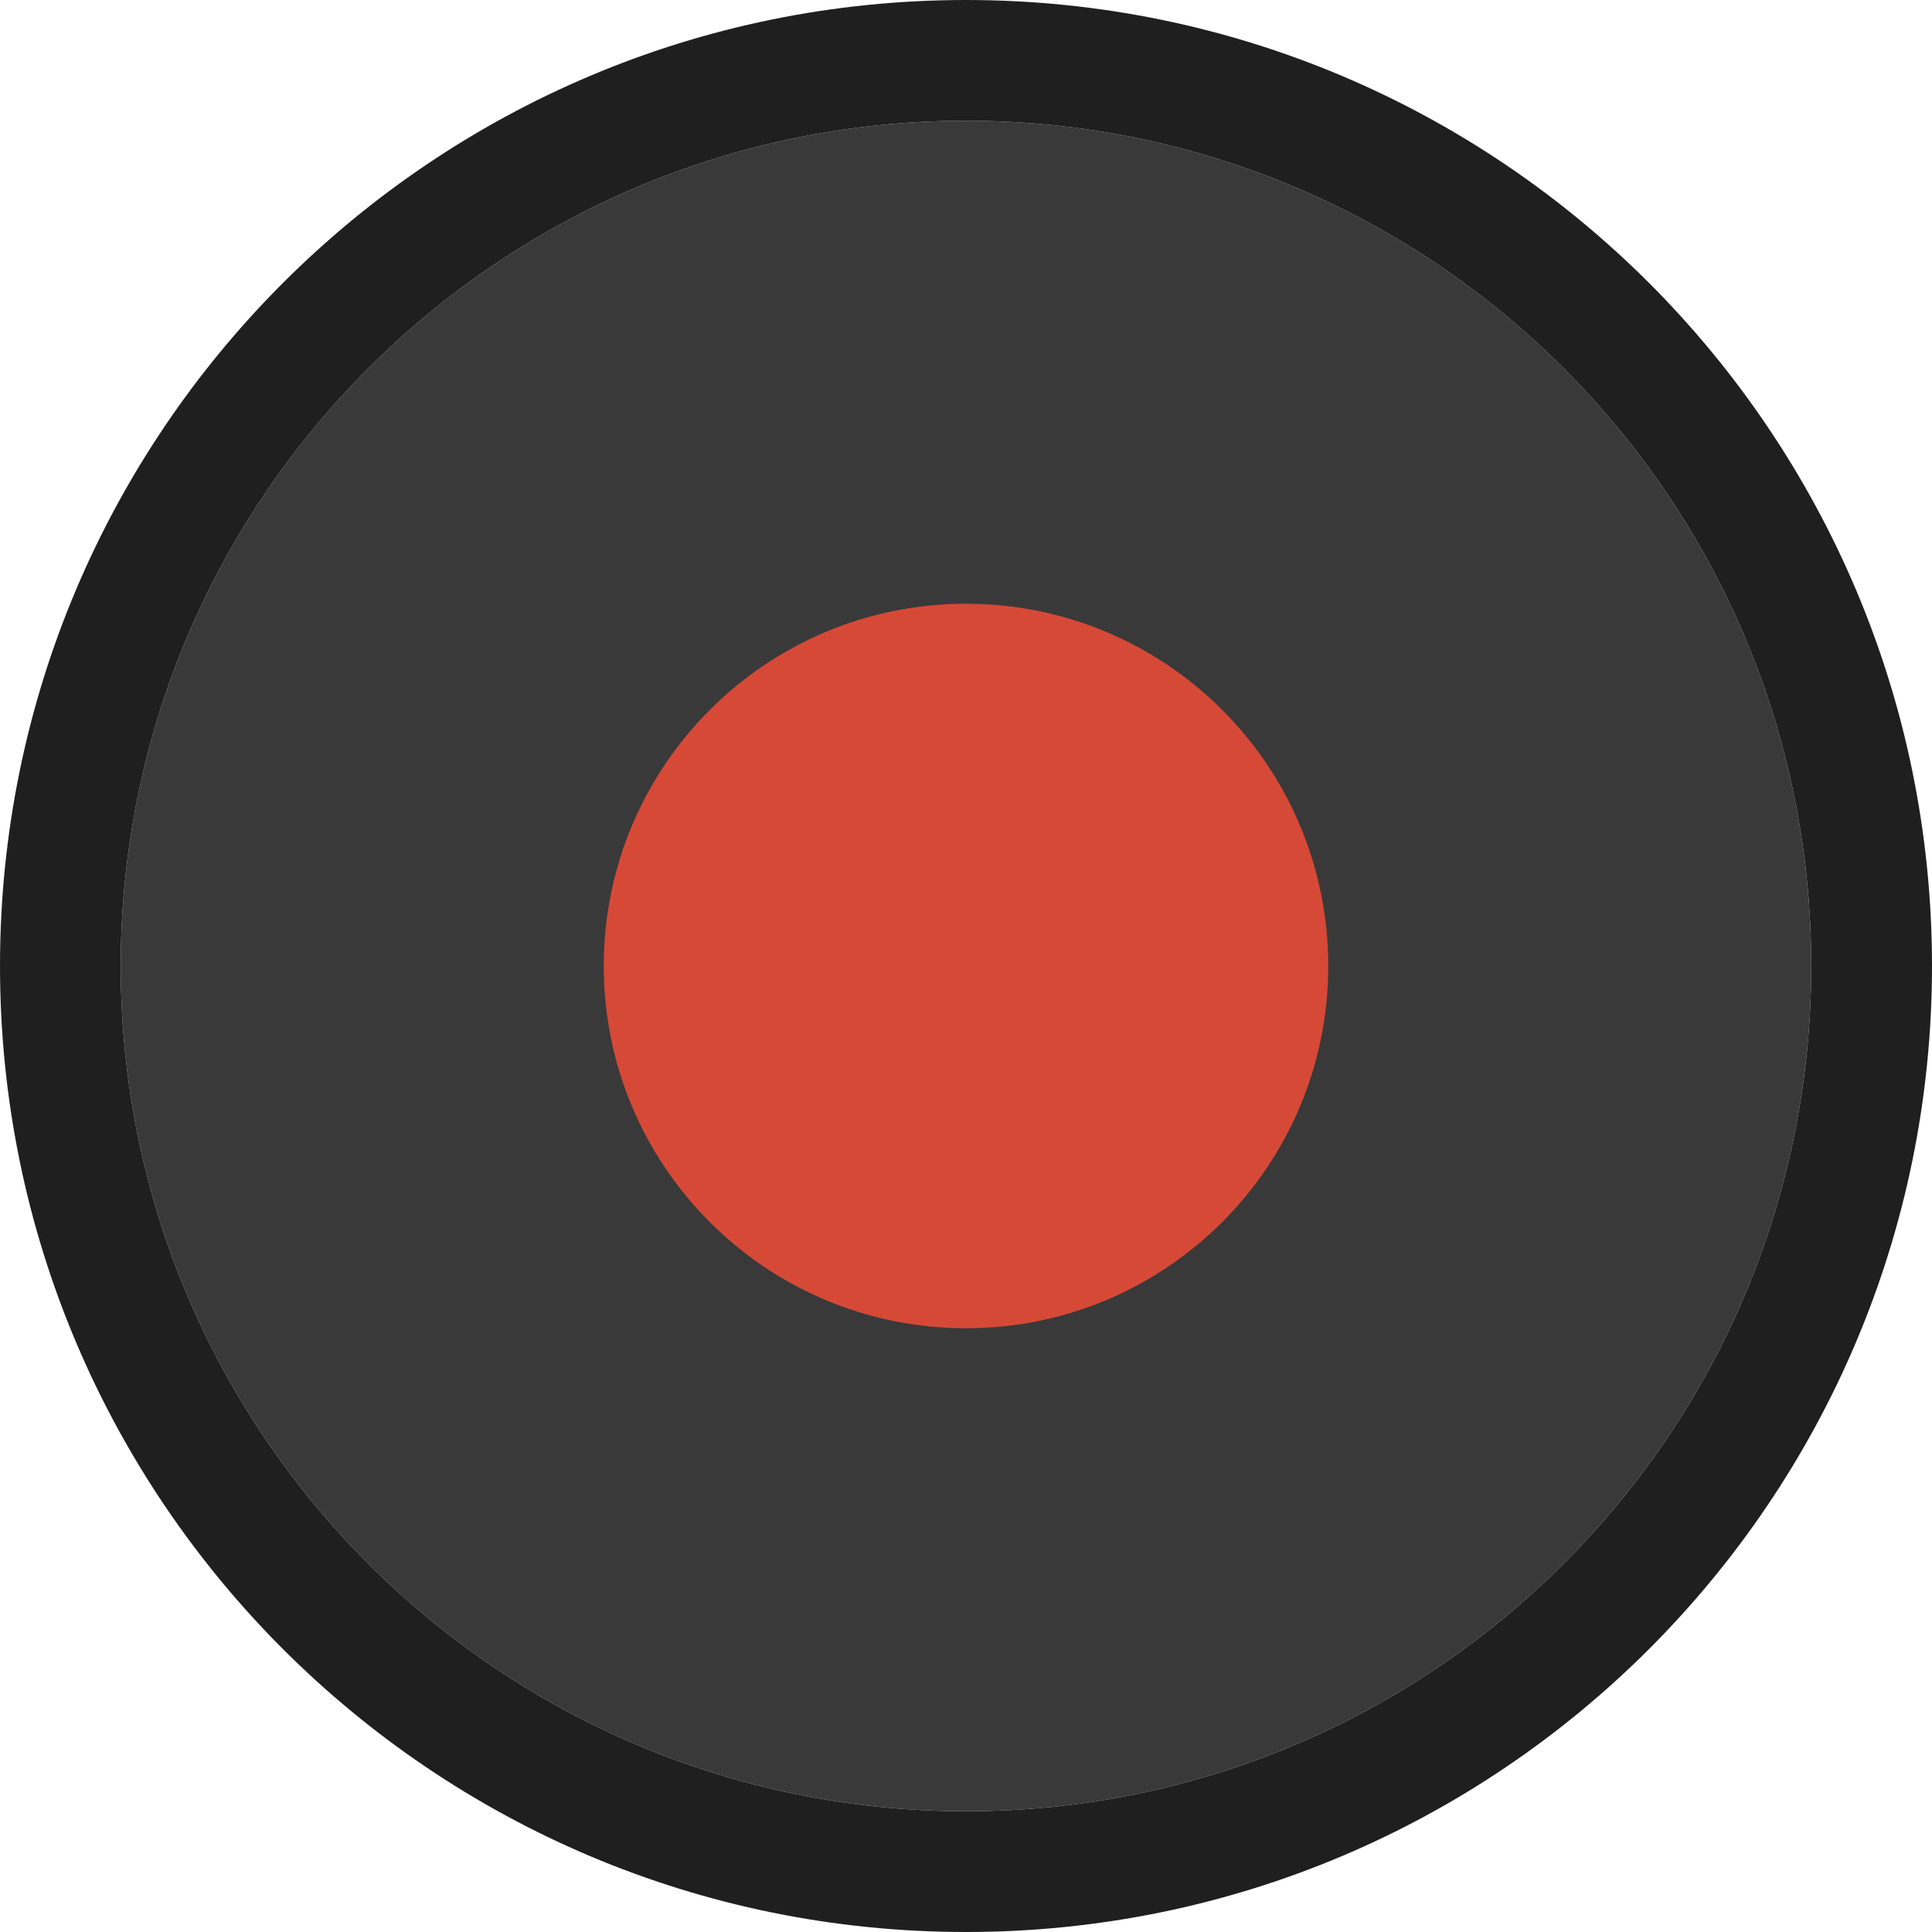
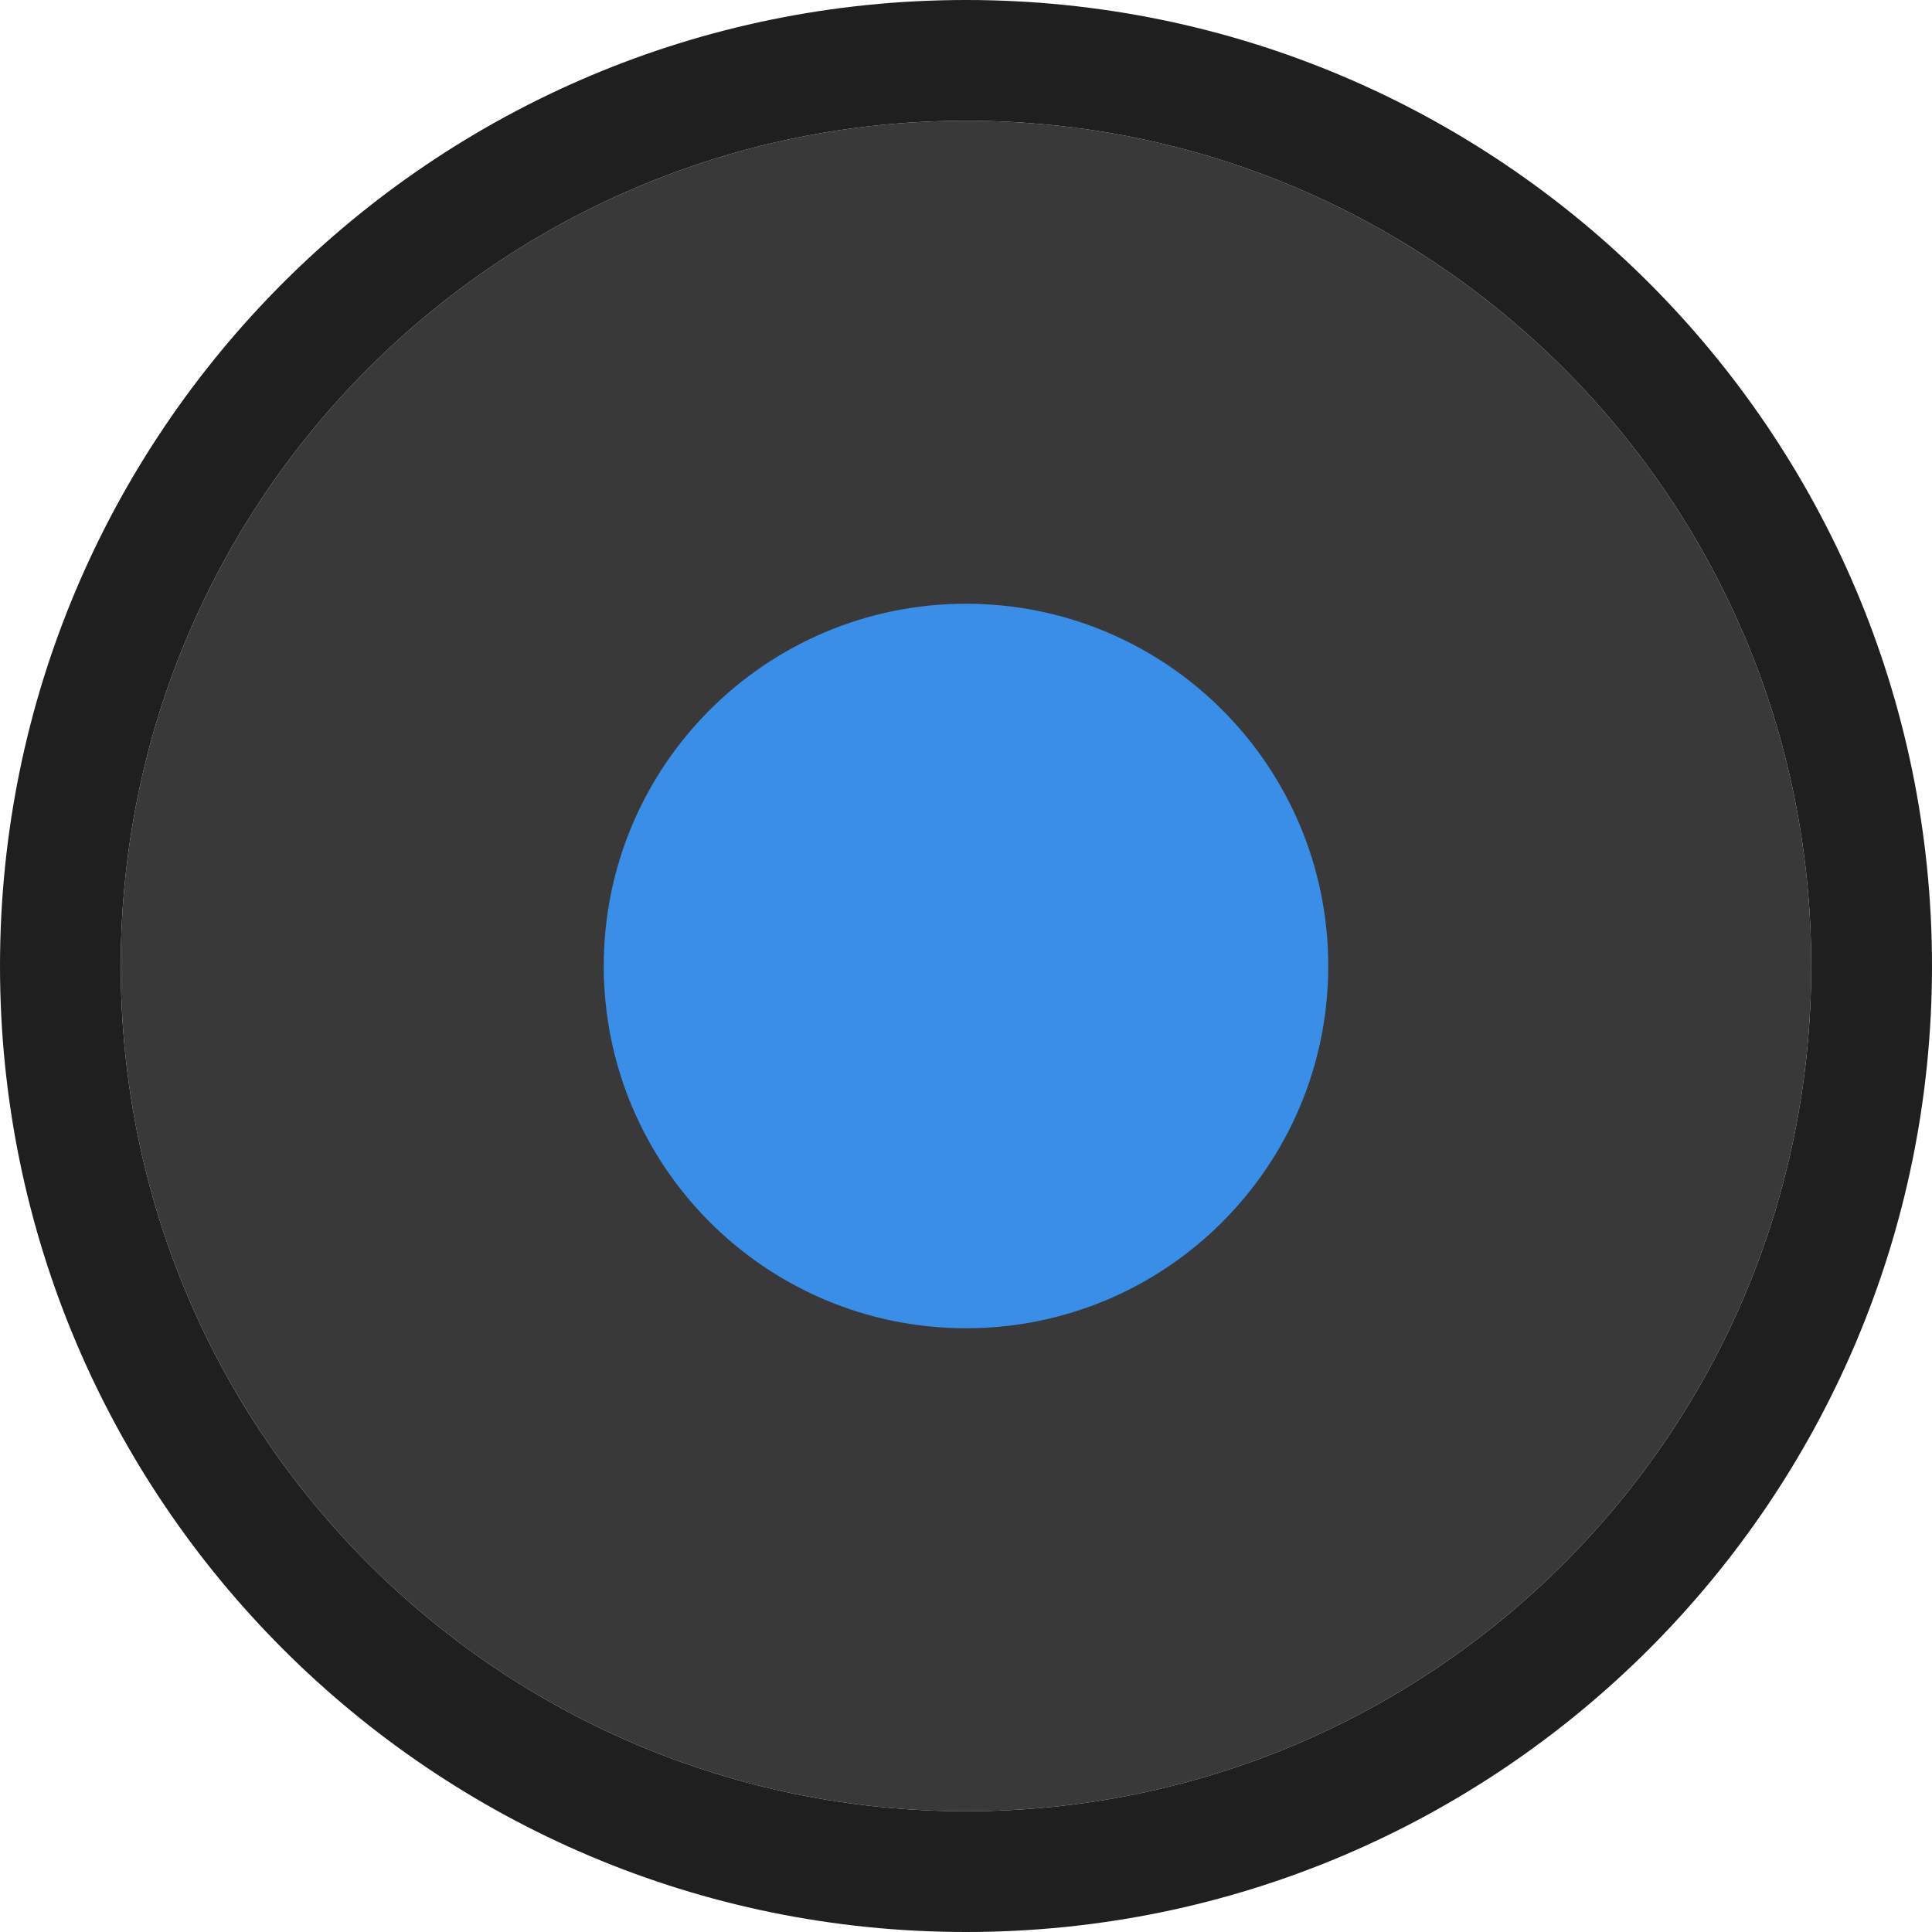
<svg xmlns="http://www.w3.org/2000/svg" viewBox="0 0 16 16">
  <g transform="translate(0 -1036.362)">
    <path style="fill:#393939" d="m 15,8 c 0,3.866 -3.134,7 -7,7 C 4.134,15 1,11.866 1,8 1,4.134 4.134,1 8,1 c 3.866,0 7,3.134 7,7 z" transform="translate(0 1036.362)" />
    <path style="fill:#1f1f1f" d="M 8 0 C 3.582 8.8817842e-16 -3.006854e-17 3.582 0 8 C 0 12.418 3.582 16 8 16 C 12.418 16 16 12.418 16 8 C 16 3.582 12.418 -1.8064254e-15 8 0 z M 8 1 C 11.866 1 15 4.134 15 8 C 15 11.866 11.866 15 8 15 C 4.134 15 1 11.866 1 8 C 1 4.134 4.134 1 8 1 z " transform="translate(0 1036.362)" />
-     <path style="fill:#d64937" d="M 11,8 C 11,9.657 9.657,11 8,11 6.343,11 5,9.657 5,8 5,6.343 6.343,5 8,5 c 1.657,0 3,1.343 3,3 z" transform="translate(0 1036.362)" />
+     <path style="fill:#398ee7" d="M 11,8 C 11,9.657 9.657,11 8,11 6.343,11 5,9.657 5,8 5,6.343 6.343,5 8,5 c 1.657,0 3,1.343 3,3 z" transform="translate(0 1036.362)" />
  </g>
</svg>
